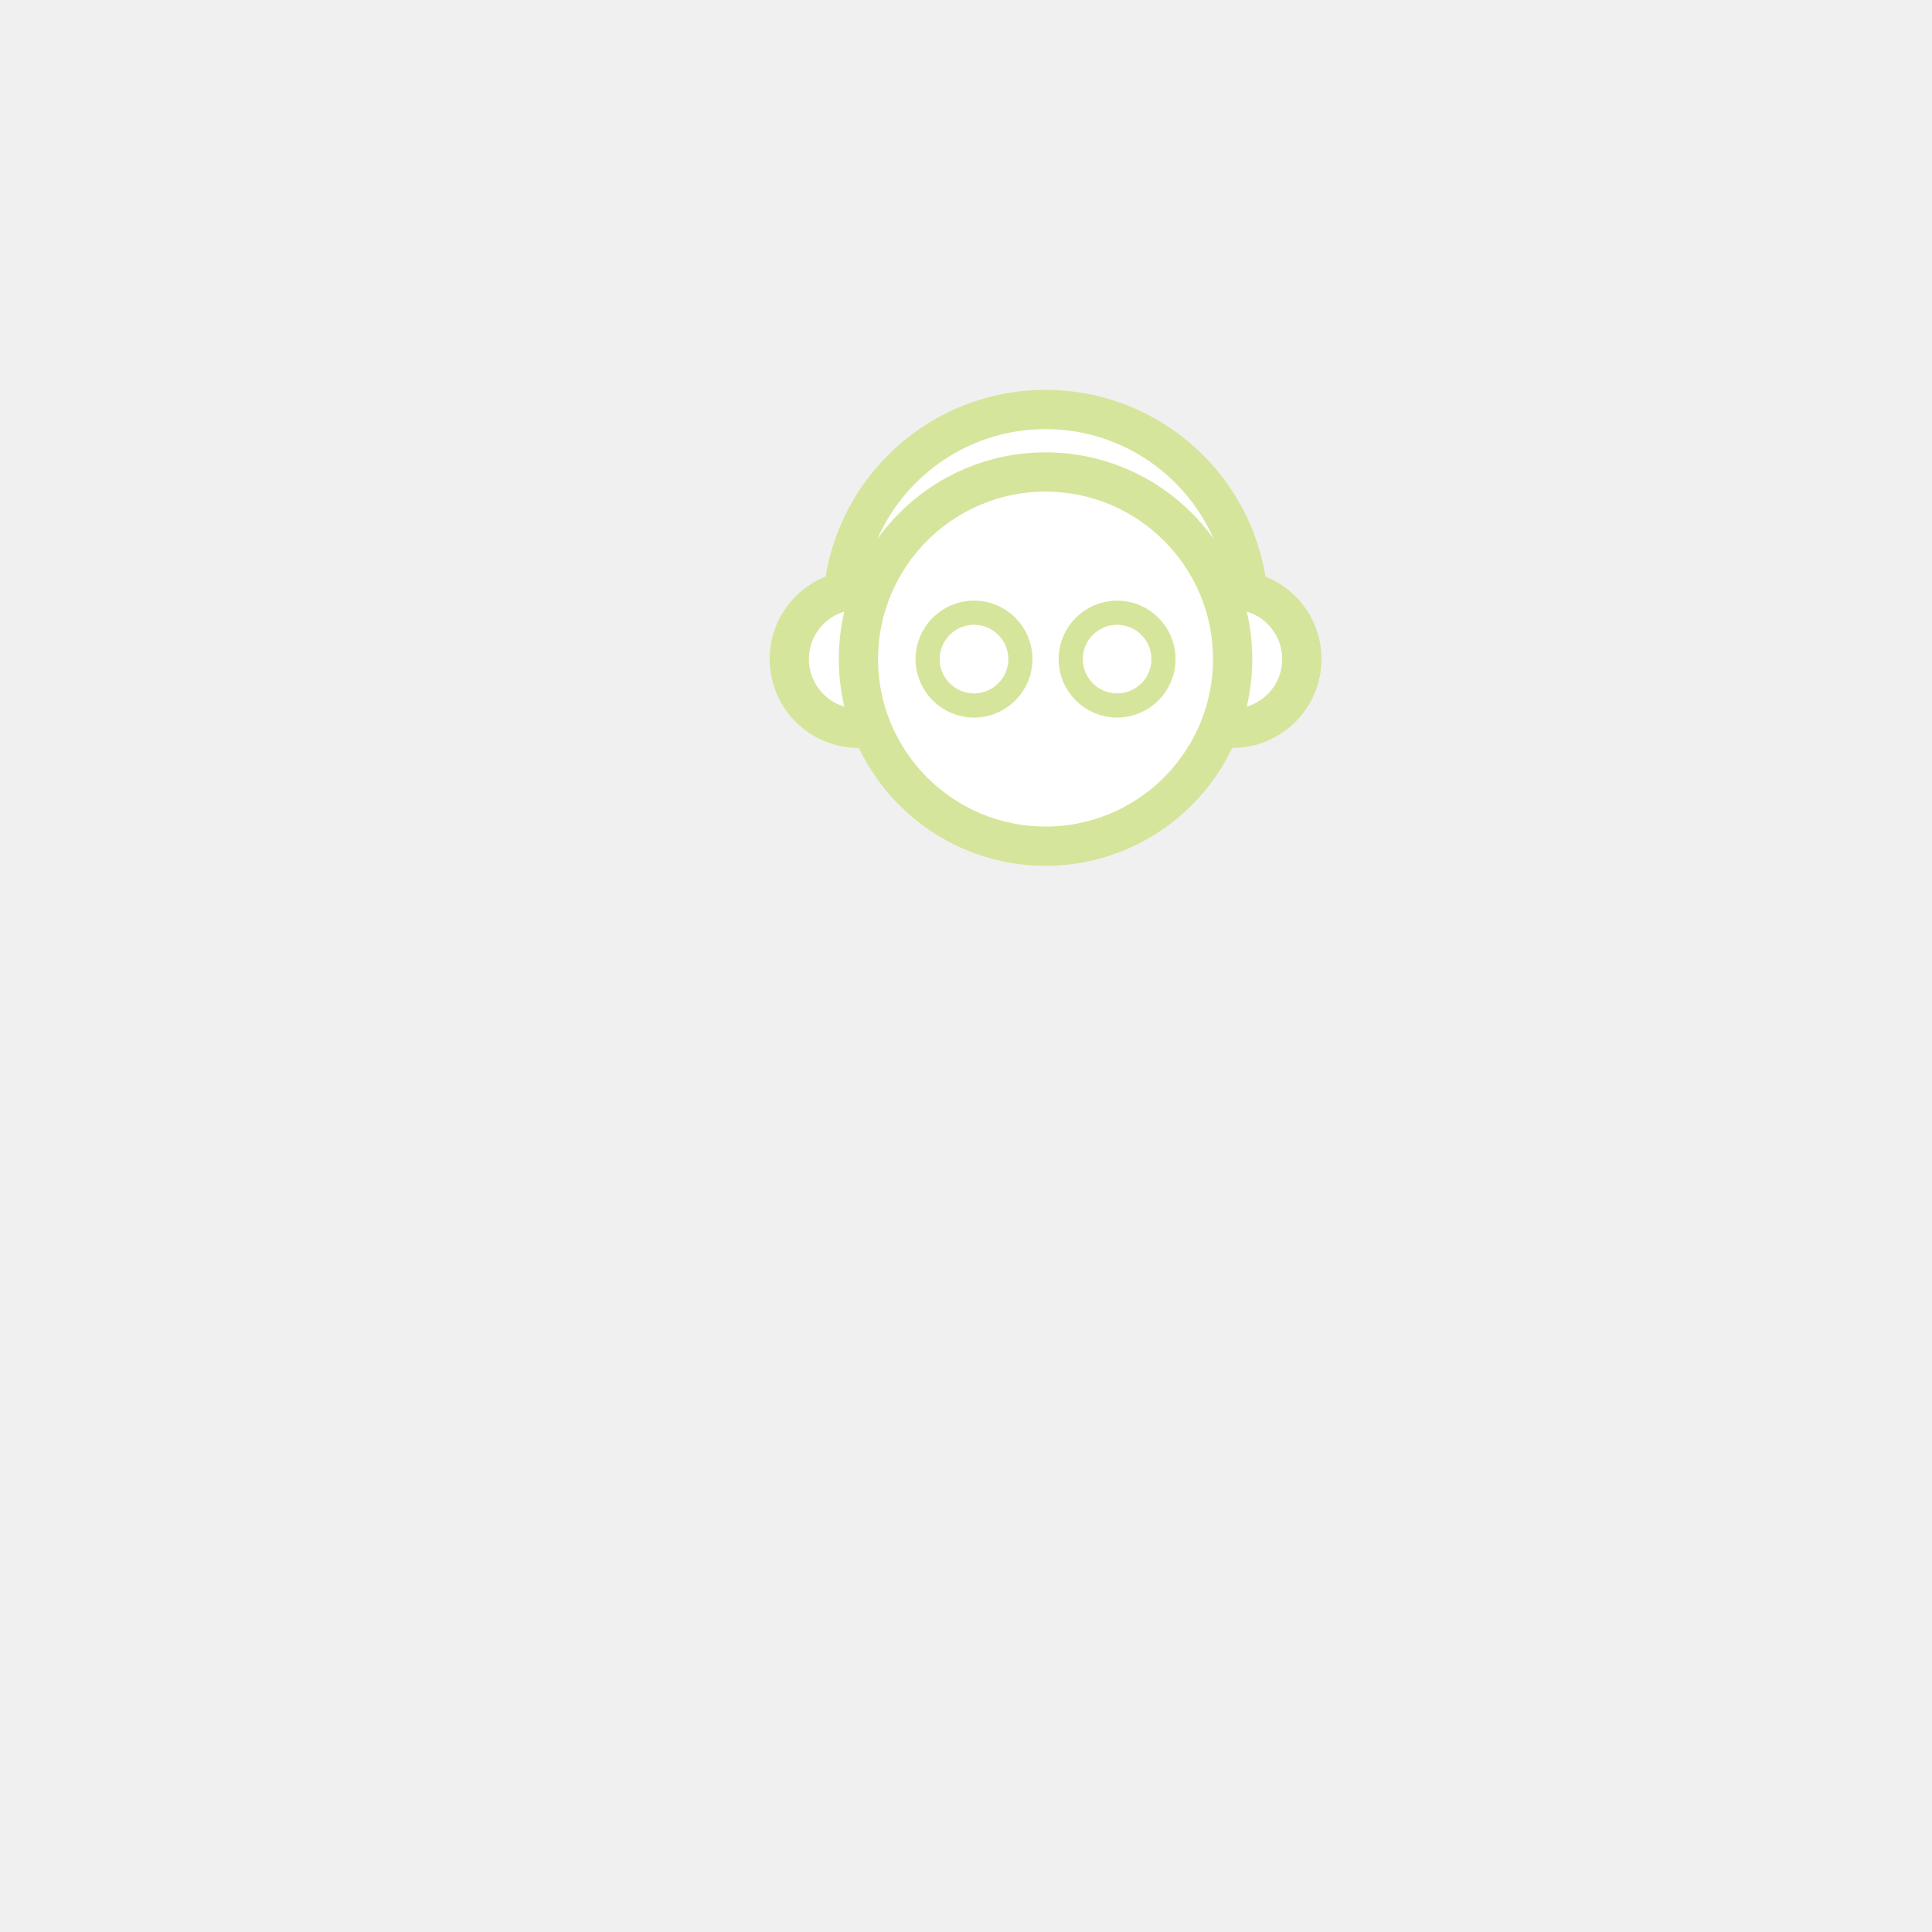
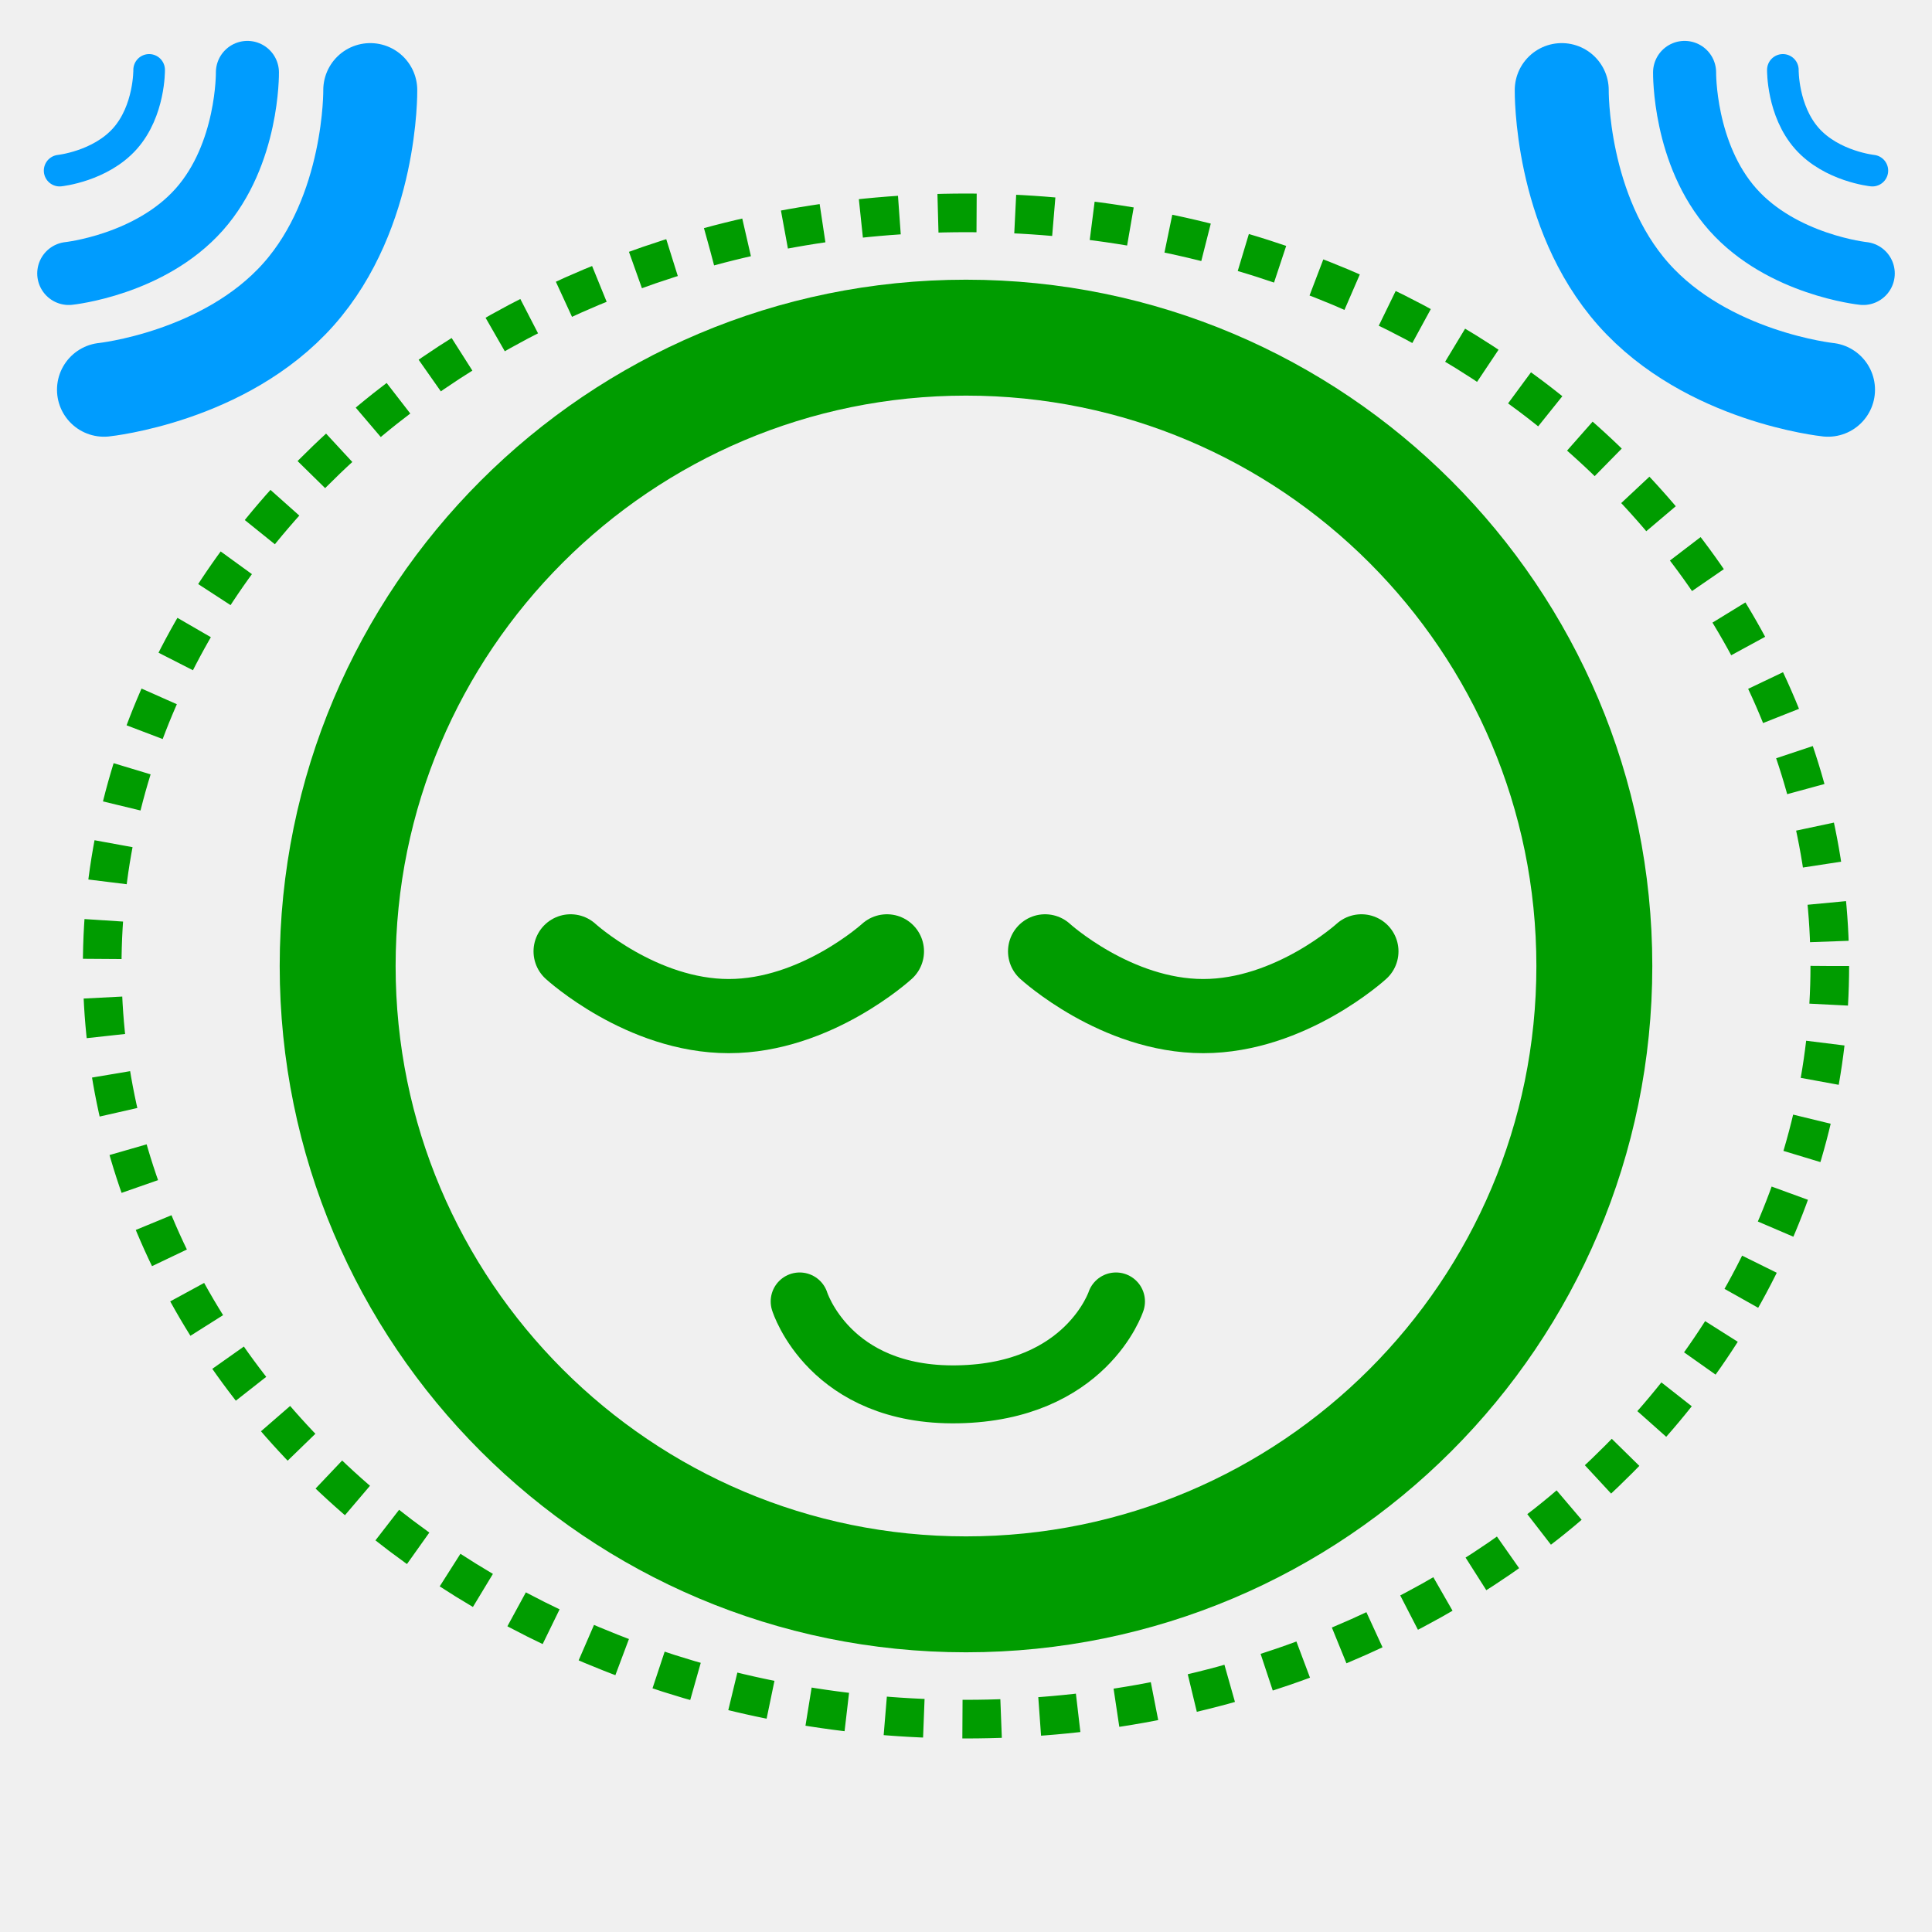
- <svg xmlns="http://www.w3.org/2000/svg" xmlns:xlink="http://www.w3.org/1999/xlink" version="1.1" preserveAspectRatio="xMidYMid meet" viewBox="0 0 640 640" width="640" height="640">
-   <defs>
-     <path d="M413.67 202.97C413.67 240.12 383.51 270.28 346.35 270.28C309.2 270.28 279.04 240.12 279.04 202.97C279.04 165.82 309.2 135.65 346.35 135.65C383.51 135.65 413.67 165.82 413.67 202.97Z" id="b7KOtHU146" />
-     <path d="M431.25 218.33C431.25 230.98 420.98 241.25 408.33 241.25C395.69 241.25 385.42 230.98 385.42 218.33C385.42 205.69 395.69 195.42 408.33 195.42C420.98 195.42 431.25 205.69 431.25 218.33Z" id="cFEhToU9K" />
-     <path d="M307.29 218.33C307.29 230.98 297.02 241.25 284.37 241.25C271.73 241.25 261.46 230.98 261.46 218.33C261.46 205.69 271.73 195.42 284.37 195.42C297.02 195.42 307.29 205.69 307.29 218.33Z" id="f2GpHOU0IA" />
-     <path d="M408.33 218.33C408.33 252.54 380.56 280.31 346.35 280.31C312.15 280.31 284.37 252.54 284.37 218.33C284.37 184.13 312.15 156.35 346.35 156.35C380.56 156.35 408.33 184.13 408.33 218.33Z" id="a3H7WcxPS" />
-     <path d="M338.02 218.33C338.02 226.81 331.14 233.7 322.66 233.7C314.18 233.7 307.29 226.81 307.29 218.33C307.29 209.85 314.18 202.97 322.66 202.97C331.14 202.97 338.02 209.85 338.02 218.33Z" id="c1dtb3zOmm" />
-     <path d="M385.42 218.33C385.42 226.81 378.53 233.7 370.05 233.7C361.57 233.7 354.69 226.81 354.69 218.33C354.69 209.85 361.57 202.97 370.05 202.97C378.53 202.97 385.42 209.85 385.42 218.33Z" id="d2ShW6bCp" />
-   </defs>
-   <g>
-     <g>
-       <g>
-         <use xlink:href="#b7KOtHU146" opacity="1" fill="#ffffff" fill-opacity="1" />
-         <g>
-           <use xlink:href="#b7KOtHU146" opacity="1" fill-opacity="0" stroke="#d5e59b" stroke-width="13" stroke-opacity="1" />
-         </g>
-       </g>
-       <g>
-         <use xlink:href="#cFEhToU9K" opacity="1" fill="#ffffff" fill-opacity="1" />
-         <g>
-           <use xlink:href="#cFEhToU9K" opacity="1" fill-opacity="0" stroke="#d5e59b" stroke-width="13" stroke-opacity="1" />
-         </g>
-       </g>
-       <g>
-         <use xlink:href="#f2GpHOU0IA" opacity="1" fill="#ffffff" fill-opacity="1" />
-         <g>
-           <use xlink:href="#f2GpHOU0IA" opacity="1" fill-opacity="0" stroke="#d5e59b" stroke-width="13" stroke-opacity="1" />
-         </g>
-       </g>
-       <g>
-         <use xlink:href="#a3H7WcxPS" opacity="1" fill="#ffffff" fill-opacity="1" />
-         <g>
-           <use xlink:href="#a3H7WcxPS" opacity="1" fill-opacity="0" stroke="#d5e59b" stroke-width="13" stroke-opacity="1" />
-         </g>
-       </g>
-       <g>
-         <use xlink:href="#c1dtb3zOmm" opacity="1" fill="#ffffff" fill-opacity="1" />
-         <g>
-           <use xlink:href="#c1dtb3zOmm" opacity="1" fill-opacity="0" stroke="#d5e59b" stroke-width="8" stroke-opacity="1" />
-         </g>
-       </g>
-       <g>
-         <use xlink:href="#d2ShW6bCp" opacity="1" fill="#ffffff" fill-opacity="1" />
-         <g>
-           <use xlink:href="#d2ShW6bCp" opacity="1" fill-opacity="0" stroke="#d5e59b" stroke-width="8" stroke-opacity="1" />
-         </g>
-       </g>
+ <svg xmlns="http://www.w3.org/2000/svg" width="100mm" height="100mm" viewBox="0 0 100 100" version="1.1" id="svg8">
+   <defs id="defs2" />
+   <g id="layer1" style="display:inline">
+     <circle style="fill:none;fill-rule:evenodd;stroke:#009c00;stroke-width:6;stroke-miterlimit:4;stroke-dasharray:none;stroke-opacity:1" id="path96" cx="50" cy="50" r="32.523" />
+     <path id="path923" style="fill:none;stroke:#009c00;stroke-width:3.839;stroke-linecap:round;stroke-miterlimit:4;stroke-dasharray:none;stroke-opacity:1" d="m 45.907,49.242 c 0,0 -3.665,3.351 -8.186,3.351 -4.521,0 -8.186,-3.351 -8.186,-3.351" />
+     <path id="path926" style="fill:none;stroke:#009c00;stroke-width:3.839;stroke-linecap:round;stroke-miterlimit:4;stroke-dasharray:none;stroke-opacity:1" d="m 70.466,49.242 c 0,0 -3.665,3.351 -8.186,3.351 -4.521,0 -8.186,-3.351 -8.186,-3.351" />
+     <ellipse style="fill:none;fill-rule:evenodd;stroke:#009c00;stroke-width:2;stroke-linecap:butt;stroke-linejoin:round;stroke-miterlimit:4;stroke-dasharray:2, 2;stroke-dashoffset:0;stroke-opacity:1" id="circle971" cx="50" cy="50" rx="44.71" ry="38.982" />
+     <g id="g994" transform="matrix(1.267216,0,0,1.267216,-2.230879,-1.938503)">
+       <path id="path985" style="fill:none;stroke:#009cfe;stroke-width:3.839;stroke-linecap:round;stroke-miterlimit:4;stroke-dasharray:none;stroke-opacity:1" d="m 16.884,5.21 c 0,0 0.07,4.966 -2.933,8.345 -3.003,3.379 -7.943,3.893 -7.943,3.893" />
+       <path id="path987" style="fill:none;stroke:#009cfe;stroke-width:2.576;stroke-linecap:round;stroke-miterlimit:4;stroke-dasharray:none;stroke-opacity:1" d="m 11.866,4.488 c 0,0 0.047,3.332 -1.968,5.599 -2.015,2.267 -5.329,2.612 -5.329,2.612" />
+       <path id="path989" style="fill:none;stroke:#009cfe;stroke-width:1.291;stroke-linecap:round;stroke-miterlimit:4;stroke-dasharray:none;stroke-opacity:1" d="m 7.852,4.384 c 0,0 0.024,1.669 -0.986,2.806 -1.01,1.136 -2.67,1.309 -2.67,1.309" />
+     </g>
+     <path id="path1013-3" style="display:inline;fill:none;stroke:#009c00;stroke-width:3;stroke-linecap:round;stroke-miterlimit:4;stroke-dasharray:none;stroke-opacity:1" d="m 57.763,67.363 c 0,0 -1.535,4.684 -8.186,4.807 -6.652,0.123 -8.186,-4.807 -8.186,-4.807" />
+     <g id="g1060" transform="matrix(-1.267216,0,0,1.267216,102.2309,-1.938503)">
+       <path id="path1054" style="fill:none;stroke:#009cfe;stroke-width:3.839;stroke-linecap:round;stroke-miterlimit:4;stroke-dasharray:none;stroke-opacity:1" d="m 16.884,5.21 c 0,0 0.07,4.966 -2.933,8.345 -3.003,3.379 -7.943,3.893 -7.943,3.893" />
+       <path id="path1056" style="fill:none;stroke:#009cfe;stroke-width:2.576;stroke-linecap:round;stroke-miterlimit:4;stroke-dasharray:none;stroke-opacity:1" d="m 11.866,4.488 c 0,0 0.047,3.332 -1.968,5.599 -2.015,2.267 -5.329,2.612 -5.329,2.612" />
+       <path id="path1058" style="fill:none;stroke:#009cfe;stroke-width:1.291;stroke-linecap:round;stroke-miterlimit:4;stroke-dasharray:none;stroke-opacity:1" d="m 7.852,4.384 c 0,0 0.024,1.669 -0.986,2.806 -1.01,1.136 -2.67,1.309 -2.67,1.309" />
    </g>
  </g>
+   <g id="g1031" style="display:none">
+     <circle style="fill:none;fill-rule:evenodd;stroke:#009c00;stroke-width:6;stroke-miterlimit:4;stroke-dasharray:none;stroke-opacity:1" id="circle1005" cx="50" cy="50" r="32.523" />
+     <path id="path1007" style="fill:none;stroke:#009c00;stroke-width:3.839;stroke-linecap:round;stroke-miterlimit:4;stroke-dasharray:none;stroke-opacity:1" d="m 46.101,49.298 c 0,0 -3.665,-3.351 -8.186,-3.351 -4.521,0 -8.186,3.351 -8.186,3.351" />
+     <path id="path1009" style="fill:none;stroke:#009c00;stroke-width:3.839;stroke-linecap:round;stroke-miterlimit:4;stroke-dasharray:none;stroke-opacity:1" d="m 70.66,49.298 c 0,0 -3.665,-3.351 -8.186,-3.351 -4.521,0 -8.186,3.351 -8.186,3.351" />
+     <path id="path1013" style="fill:none;stroke:#009c00;stroke-width:3;stroke-linecap:round;stroke-miterlimit:4;stroke-dasharray:none;stroke-opacity:1" d="m 57.733,67.661 c 0,0 -1.535,4.684 -8.186,4.807 -6.652,0.123 -8.186,-4.807 -8.186,-4.807" />
+     <g id="g1021" transform="matrix(1,0,0,-1,-0.3257901,100.9714)">
+       <path id="path1015" style="fill:none;stroke:#009cfe;stroke-width:3.839;stroke-linecap:round;stroke-miterlimit:4;stroke-dasharray:none;stroke-opacity:1" d="m 16.884,5.21 c 0,0 0.07,4.966 -2.933,8.345 -3.003,3.379 -7.943,3.893 -7.943,3.893" />
+       <path id="path1017" style="fill:none;stroke:#009cfe;stroke-width:2.576;stroke-linecap:round;stroke-miterlimit:4;stroke-dasharray:none;stroke-opacity:1" d="m 11.866,4.488 c 0,0 0.047,3.332 -1.968,5.599 -2.015,2.267 -5.329,2.612 -5.329,2.612" />
+       <path id="path1019" style="fill:none;stroke:#009cfe;stroke-width:1.291;stroke-linecap:round;stroke-miterlimit:4;stroke-dasharray:none;stroke-opacity:1" d="m 7.852,4.384 c 0,0 0.024,1.669 -0.986,2.806 -1.01,1.136 -2.67,1.309 -2.67,1.309" />
+     </g>
+     <g id="g1029" transform="rotate(180,50.16289,50.48565)">
+       <path id="path1023" style="fill:none;stroke:#009cfe;stroke-width:3.839;stroke-linecap:round;stroke-miterlimit:4;stroke-dasharray:none;stroke-opacity:1" d="m 16.884,5.21 c 0,0 0.07,4.966 -2.933,8.345 -3.003,3.379 -7.943,3.893 -7.943,3.893" />
+       <path id="path1025" style="fill:none;stroke:#009cfe;stroke-width:2.576;stroke-linecap:round;stroke-miterlimit:4;stroke-dasharray:none;stroke-opacity:1" d="m 11.866,4.488 c 0,0 0.047,3.332 -1.968,5.599 -2.015,2.267 -5.329,2.612 -5.329,2.612" />
+       <path id="path1027" style="fill:none;stroke:#009cfe;stroke-width:1.291;stroke-linecap:round;stroke-miterlimit:4;stroke-dasharray:none;stroke-opacity:1" d="m 7.852,4.384 c 0,0 0.024,1.669 -0.986,2.806 -1.01,1.136 -2.67,1.309 -2.67,1.309" />
+     </g>
+     <ellipse style="fill:#009c00;fill-opacity:1;stroke:none;stroke-width:3.364;stroke-linecap:butt;stroke-linejoin:round;stroke-miterlimit:4;stroke-dasharray:3.364, 3.364;stroke-dashoffset:0;stroke-opacity:1" id="path1033" cx="39.03" cy="50" rx="2.742" ry="3.974" />
+     <ellipse style="fill:#009c00;fill-opacity:1;stroke:none;stroke-width:3.364;stroke-linecap:butt;stroke-linejoin:round;stroke-miterlimit:4;stroke-dasharray:3.364, 3.364;stroke-dashoffset:0;stroke-opacity:1" id="ellipse1037" cx="60.97" cy="50" rx="2.742" ry="3.974" />
+   </g>
</svg>
